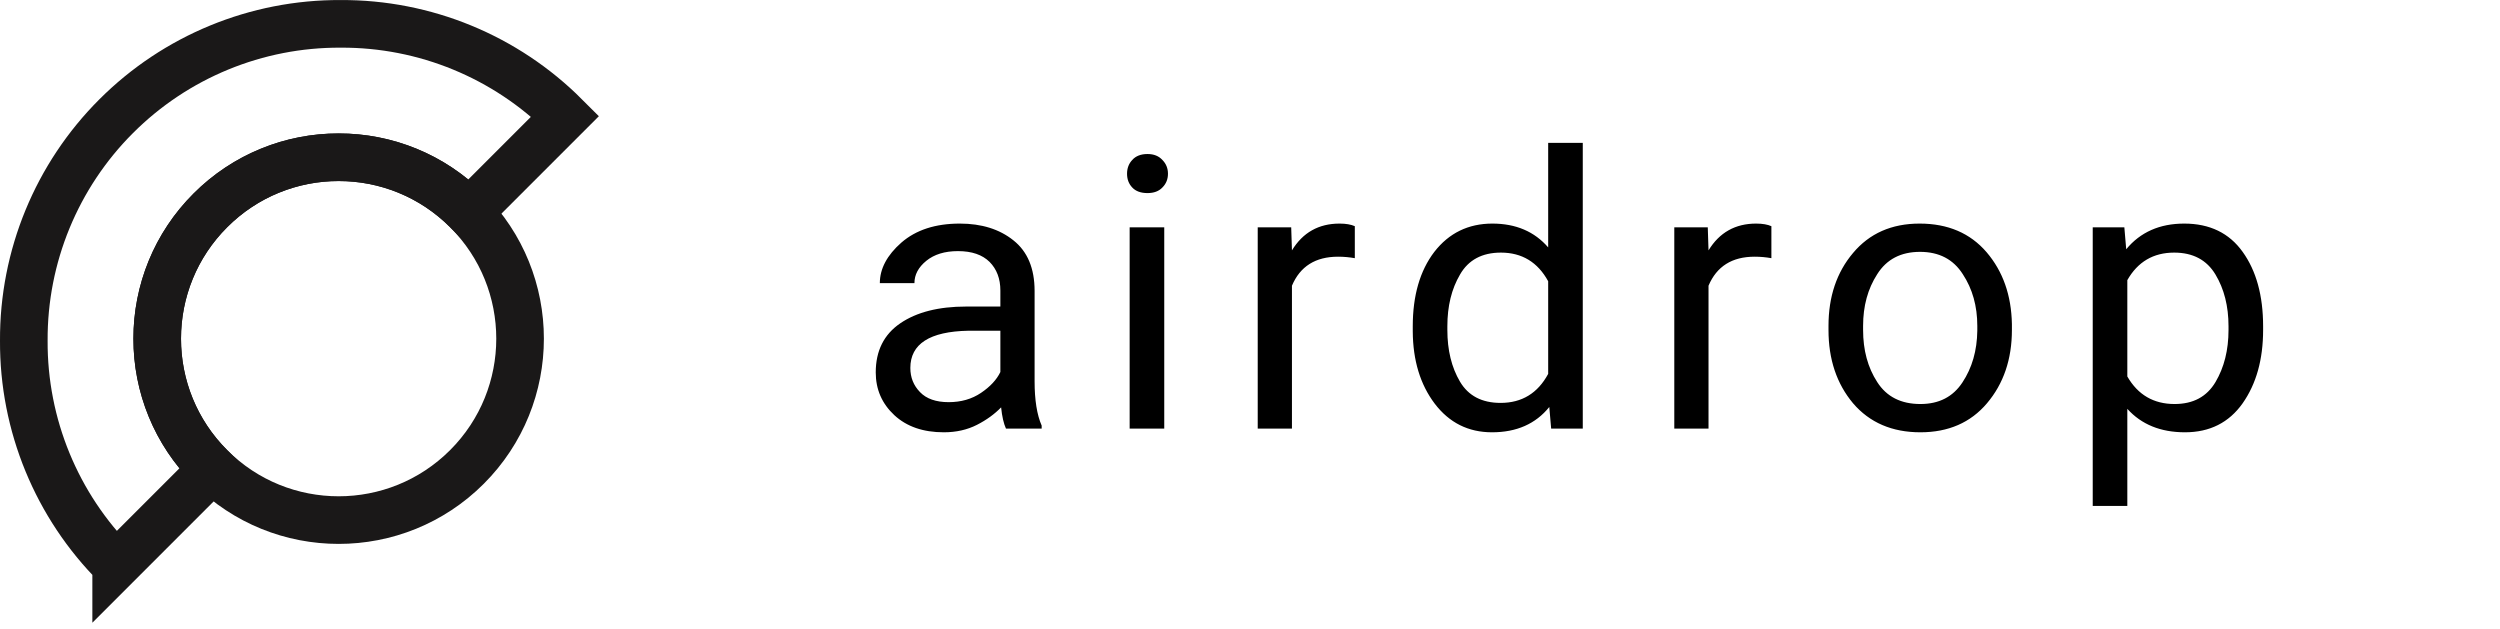
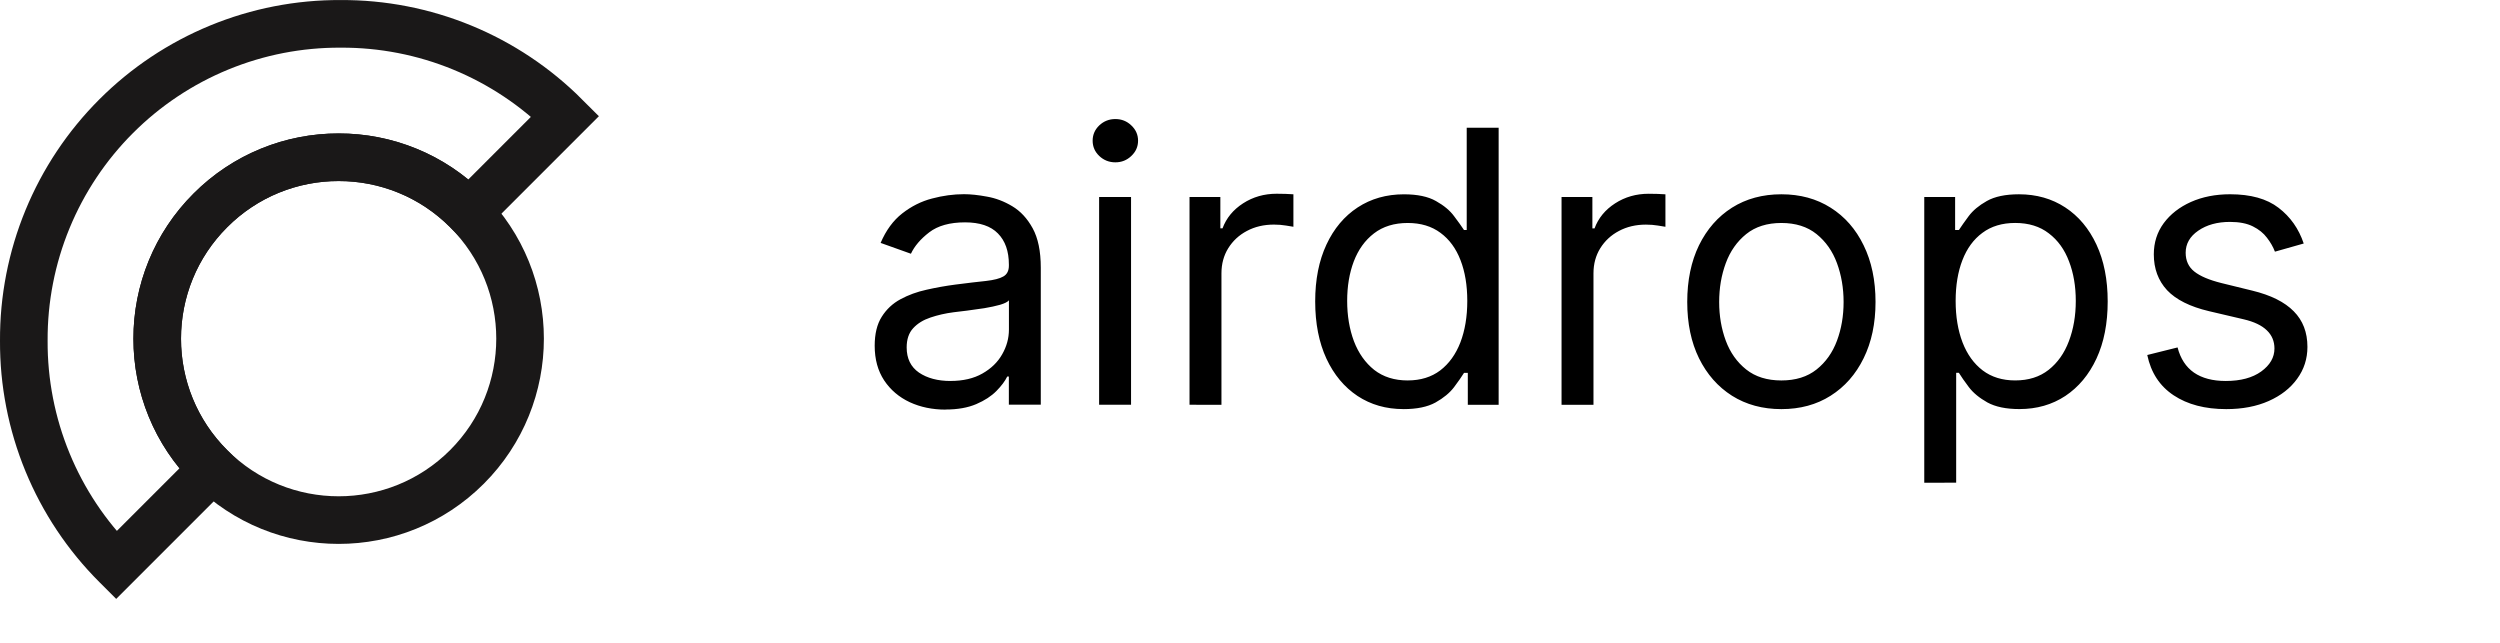
- <svg xmlns="http://www.w3.org/2000/svg" width="105" height="26.414" viewBox="0 0 105 26.414">
-   <style>
-     text {
-       font-family: Poppins, -apple-system, BlinkMacSystemFont, Segoe UI, Roboto, Oxygen, Ubuntu, Cantarell, Fira Sans, Droid Sans, Helvetica Neue, sans-serif
-     }
-   </style>
-   <g id="AirDrop_Logo" data-name="AirDrop Logo" transform="translate(-624 -1631)">
-     <path id="Subtraction_1" data-name="Subtraction 1" d="M1067.879-5154.261h0a13.237,13.237,0,0,1-3.879-9.429,13.234,13.234,0,0,1,3.879-9.429,13.235,13.235,0,0,1,9.429-3.879,13.238,13.238,0,0,1,9.43,3.879l-4.042,4.042-.085-.086a7.57,7.57,0,0,0-5.388-2.232,7.57,7.57,0,0,0-5.388,2.232,7.571,7.571,0,0,0-2.232,5.389,7.566,7.566,0,0,0,2.232,5.387l.086.085-4.042,4.042Z" transform="translate(-439 6809)" fill="none" stroke="#1a1818" stroke-miterlimit="10" stroke-width="2" />
-     <circle id="Ellipse_2" data-name="Ellipse 2" cx="7.62" cy="7.62" r="7.62" transform="translate(627.447 1645.224) rotate(-45)" fill="none" stroke="#1a1818" stroke-miterlimit="10" stroke-width="2" />
-     <text id="airdrop" transform="translate(694 1649)" font-size="16" letter-spacing="0.1em">
-       <tspan x="-34.08" y="0">airdrop</tspan>
-     </text>
+ <svg xmlns="http://www.w3.org/2000/svg" fill="none" height="27" viewBox="0 0 105 27" width="105">
+   <clipPath id="a">
+     <path d="m0 0h105v26.414h-105z" />
+   </clipPath>
+   <g clip-path="url(#a)">
+     <path d="m4.879 23.739c-1.238-1.237-2.218-2.707-2.884-4.326-.666-1.619-1.004-3.353-.995-5.103-.009-1.75.329-3.485.995-5.103.666-1.618 1.646-3.089 2.884-4.326 1.237-1.238 2.707-2.218 4.326-2.884 1.618-.666 3.353-1.004 5.103-.995 1.75-.009 3.485.329 5.104.995 1.619.666 3.089 1.646 4.327 2.884l-4.042 4.042-.085-.086c-.706-.71-1.546-1.273-2.47-1.656-.925-.383-1.917-.579-2.918-.576-1.001-.003-1.993.193-2.918.576-.925.383-1.765.946-2.47 1.656-.71.706-1.273 1.546-1.656 2.471-.383.925-.579 1.917-.576 2.918-.003 1.001.193 1.992.576 2.917s.946 1.764 1.656 2.47l.086.085-4.042 4.042z" stroke="#1a1818" stroke-miterlimit="10" stroke-width="2" />
+     <path d="m19.611 19.612c2.976-2.976 2.976-7.801 0-10.776-2.976-2.976-7.801-2.976-10.776 0-2.976 2.976-2.976 7.801 0 10.776 2.976 2.976 7.801 2.976 10.776 0z" stroke="#1a1818" stroke-miterlimit="10" stroke-width="2" />
+     <path d="m39.715 17.204c-.553 0-1.055-.104-1.506-.312-.451-.212-.809-.517-1.074-.915-.265-.402-.398-.886-.398-1.455 0-.5.098-.905.295-1.216.197-.314.46-.561.79-.739.33-.178.693-.311 1.091-.398.402-.091.805-.163 1.21-.216.53-.068.96-.119 1.29-.153.333-.038.576-.1.727-.188.155-.087.233-.239.233-.455v-.045c0-.561-.153-.996-.46-1.307-.303-.311-.763-.466-1.381-.466-.64 0-1.142.14-1.506.42-.364.28-.619.58-.767.898l-1.273-.455c.227-.53.53-.943.909-1.239.383-.299.799-.508 1.25-.625.455-.121.901-.182 1.341-.182.28 0 .602.034.966.102.367.064.722.199 1.062.403.345.205.631.513.858.926.227.413.341.966.341 1.659v5.75h-1.341v-1.182h-.068c-.091.189-.242.392-.455.608s-.494.4-.847.551-.782.227-1.29.227zm.205-1.204c.53 0 .977-.104 1.341-.312.367-.208.644-.477.83-.807.189-.33.284-.676.284-1.04v-1.227c-.057.068-.182.131-.375.188-.189.053-.409.1-.659.142-.246.038-.487.072-.722.102-.231.026-.418.049-.562.068-.348.045-.674.119-.977.222-.299.099-.542.248-.727.449-.182.197-.273.466-.273.807 0 .466.172.818.517 1.057.348.235.79.352 1.324.352zm6.243 1v-8.727h1.341v8.727zm.682-10.182c-.261 0-.487-.089-.676-.267-.186-.178-.278-.392-.278-.642s.093-.464.278-.642c.189-.178.415-.267.676-.267s.485.089.67.267c.189.178.284.392.284.642s-.095.464-.284.642c-.186.178-.409.267-.67.267zm3.115 10.182v-8.727h1.295v1.318h.091c.159-.432.447-.782.864-1.051.417-.269.886-.403 1.409-.403.099 0 .222.002.369.006.148.004.259.009.335.017v1.364c-.045-.011-.15-.028-.312-.051-.159-.027-.328-.04-.506-.04-.424 0-.803.089-1.136.267-.33.174-.591.417-.784.727-.189.307-.284.657-.284 1.051v5.523zm8.983.182c-.727 0-1.369-.184-1.926-.551-.557-.371-.993-.894-1.307-1.568-.314-.678-.472-1.479-.472-2.403 0-.917.157-1.712.472-2.386.314-.674.752-1.195 1.312-1.562.561-.367 1.208-.551 1.943-.551.568 0 1.017.095 1.347.284.333.186.587.398.761.636.178.235.316.428.415.58h.114v-4.295h1.341v11.636h-1.295v-1.341h-.159c-.099.159-.239.36-.42.602-.182.239-.441.453-.778.642-.337.186-.786.278-1.347.278zm.182-1.204c.538 0 .993-.14 1.364-.42.371-.284.653-.676.847-1.176.193-.504.29-1.085.29-1.744 0-.652-.095-1.222-.284-1.71-.189-.492-.47-.875-.841-1.148-.371-.277-.83-.415-1.375-.415-.568 0-1.042.146-1.42.438-.375.288-.657.68-.847 1.176-.186.492-.278 1.045-.278 1.659 0 .621.095 1.186.284 1.693.193.504.477.905.852 1.205.379.295.849.443 1.409.443zm6.46 1.023v-8.727h1.295v1.318h.091c.159-.432.447-.782.864-1.051.417-.269.886-.403 1.409-.403.099 0 .222.002.369.006.148.004.259.009.335.017v1.364c-.045-.011-.15-.028-.312-.051-.159-.027-.328-.04-.506-.04-.424 0-.803.089-1.136.267-.33.174-.591.417-.784.727-.189.307-.284.657-.284 1.051v5.523zm9.233.182c-.788 0-1.479-.188-2.074-.562-.591-.375-1.053-.9-1.386-1.574-.33-.674-.494-1.462-.494-2.364 0-.909.165-1.703.494-2.381.333-.678.795-1.205 1.386-1.58.595-.375 1.286-.562 2.074-.562s1.477.188 2.068.562c.595.375 1.057.902 1.386 1.58.333.678.5 1.472.5 2.381 0 .901-.167 1.689-.5 2.364-.33.674-.792 1.199-1.386 1.574-.591.375-1.28.562-2.068.562zm0-1.204c.599 0 1.091-.153 1.477-.46.386-.307.672-.71.858-1.21s.278-1.042.278-1.625c0-.583-.093-1.127-.278-1.631s-.472-.911-.858-1.222c-.386-.311-.879-.466-1.477-.466s-1.091.155-1.477.466c-.386.311-.672.718-.858 1.222s-.278 1.047-.278 1.631c0 .583.093 1.125.278 1.625s.472.903.858 1.21c.386.307.879.46 1.477.46zm6.001 4.295v-12h1.296v1.386h.159c.099-.152.235-.345.409-.58.178-.239.432-.451.761-.636.333-.189.784-.284 1.352-.284.735 0 1.383.184 1.943.551.561.367.998.888 1.312 1.562.314.674.472 1.47.472 2.386 0 .924-.157 1.725-.472 2.403-.314.674-.75 1.197-1.307 1.568-.557.367-1.199.551-1.926.551-.561 0-1.009-.093-1.347-.278-.337-.189-.597-.403-.778-.642-.182-.242-.322-.443-.42-.602h-.114v4.614zm1.318-7.636c0 .659.097 1.24.29 1.744.193.5.475.892.847 1.176.371.28.826.42 1.364.42.561 0 1.028-.148 1.403-.443.379-.299.663-.701.852-1.205.193-.507.29-1.072.29-1.693 0-.614-.095-1.167-.284-1.659-.186-.496-.468-.888-.847-1.176-.375-.292-.847-.438-1.415-.438-.545 0-1.004.138-1.375.415-.371.273-.651.655-.841 1.148-.189.489-.284 1.059-.284 1.71zm14.614-2.409-1.204.341c-.076-.201-.188-.396-.335-.585-.144-.193-.341-.352-.591-.477s-.57-.188-.96-.188c-.534 0-.979.123-1.335.369-.352.242-.528.551-.528.926 0 .333.121.597.364.79.242.193.621.354 1.136.483l1.296.318c.78.189 1.362.479 1.744.869.383.386.574.884.574 1.494 0 .5-.144.947-.432 1.341-.284.394-.682.705-1.193.932-.511.227-1.106.341-1.784.341-.89 0-1.627-.193-2.21-.58-.583-.386-.953-.951-1.108-1.693l1.273-.318c.121.47.35.822.688 1.057.341.235.786.352 1.335.352.625 0 1.121-.133 1.489-.398.371-.269.557-.591.557-.966 0-.303-.106-.557-.318-.761-.212-.208-.538-.364-.977-.466l-1.454-.341c-.799-.189-1.386-.483-1.761-.881-.371-.402-.557-.903-.557-1.506 0-.492.138-.928.415-1.307.28-.379.661-.676 1.142-.892.485-.216 1.034-.324 1.648-.324.864 0 1.542.189 2.034.568.496.379.849.879 1.057 1.5z" fill="#000" />
  </g>
</svg>
